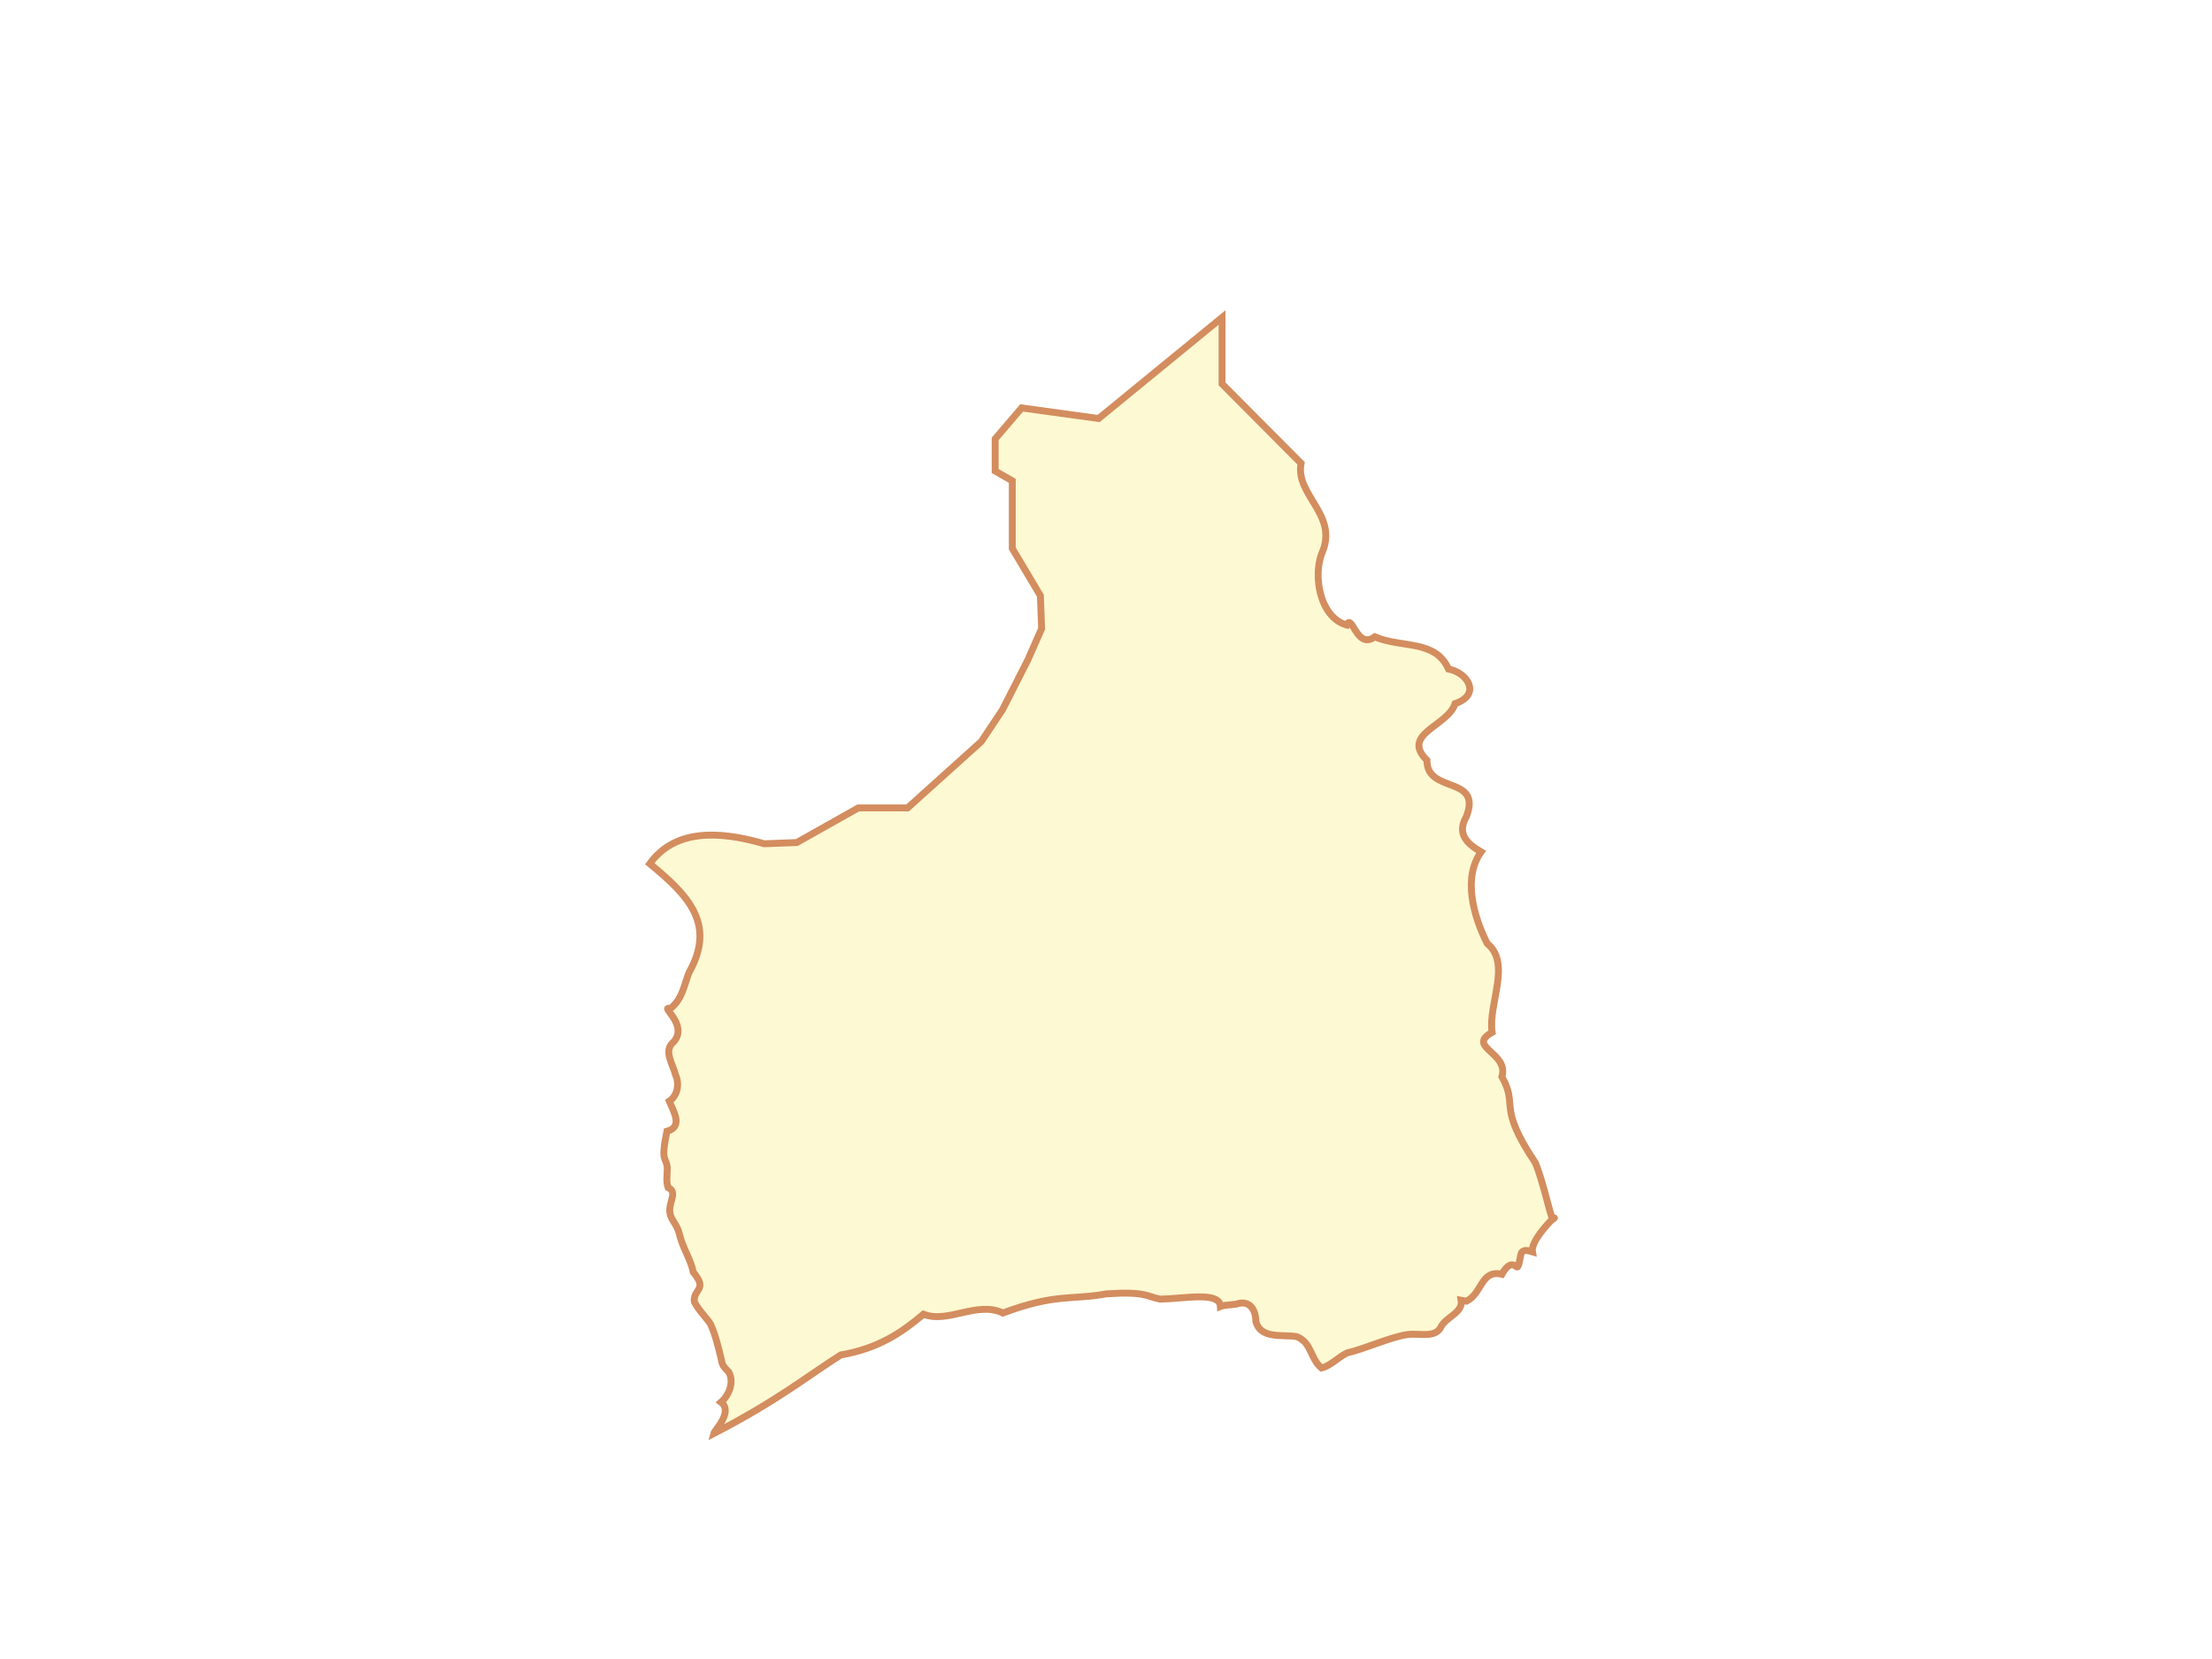
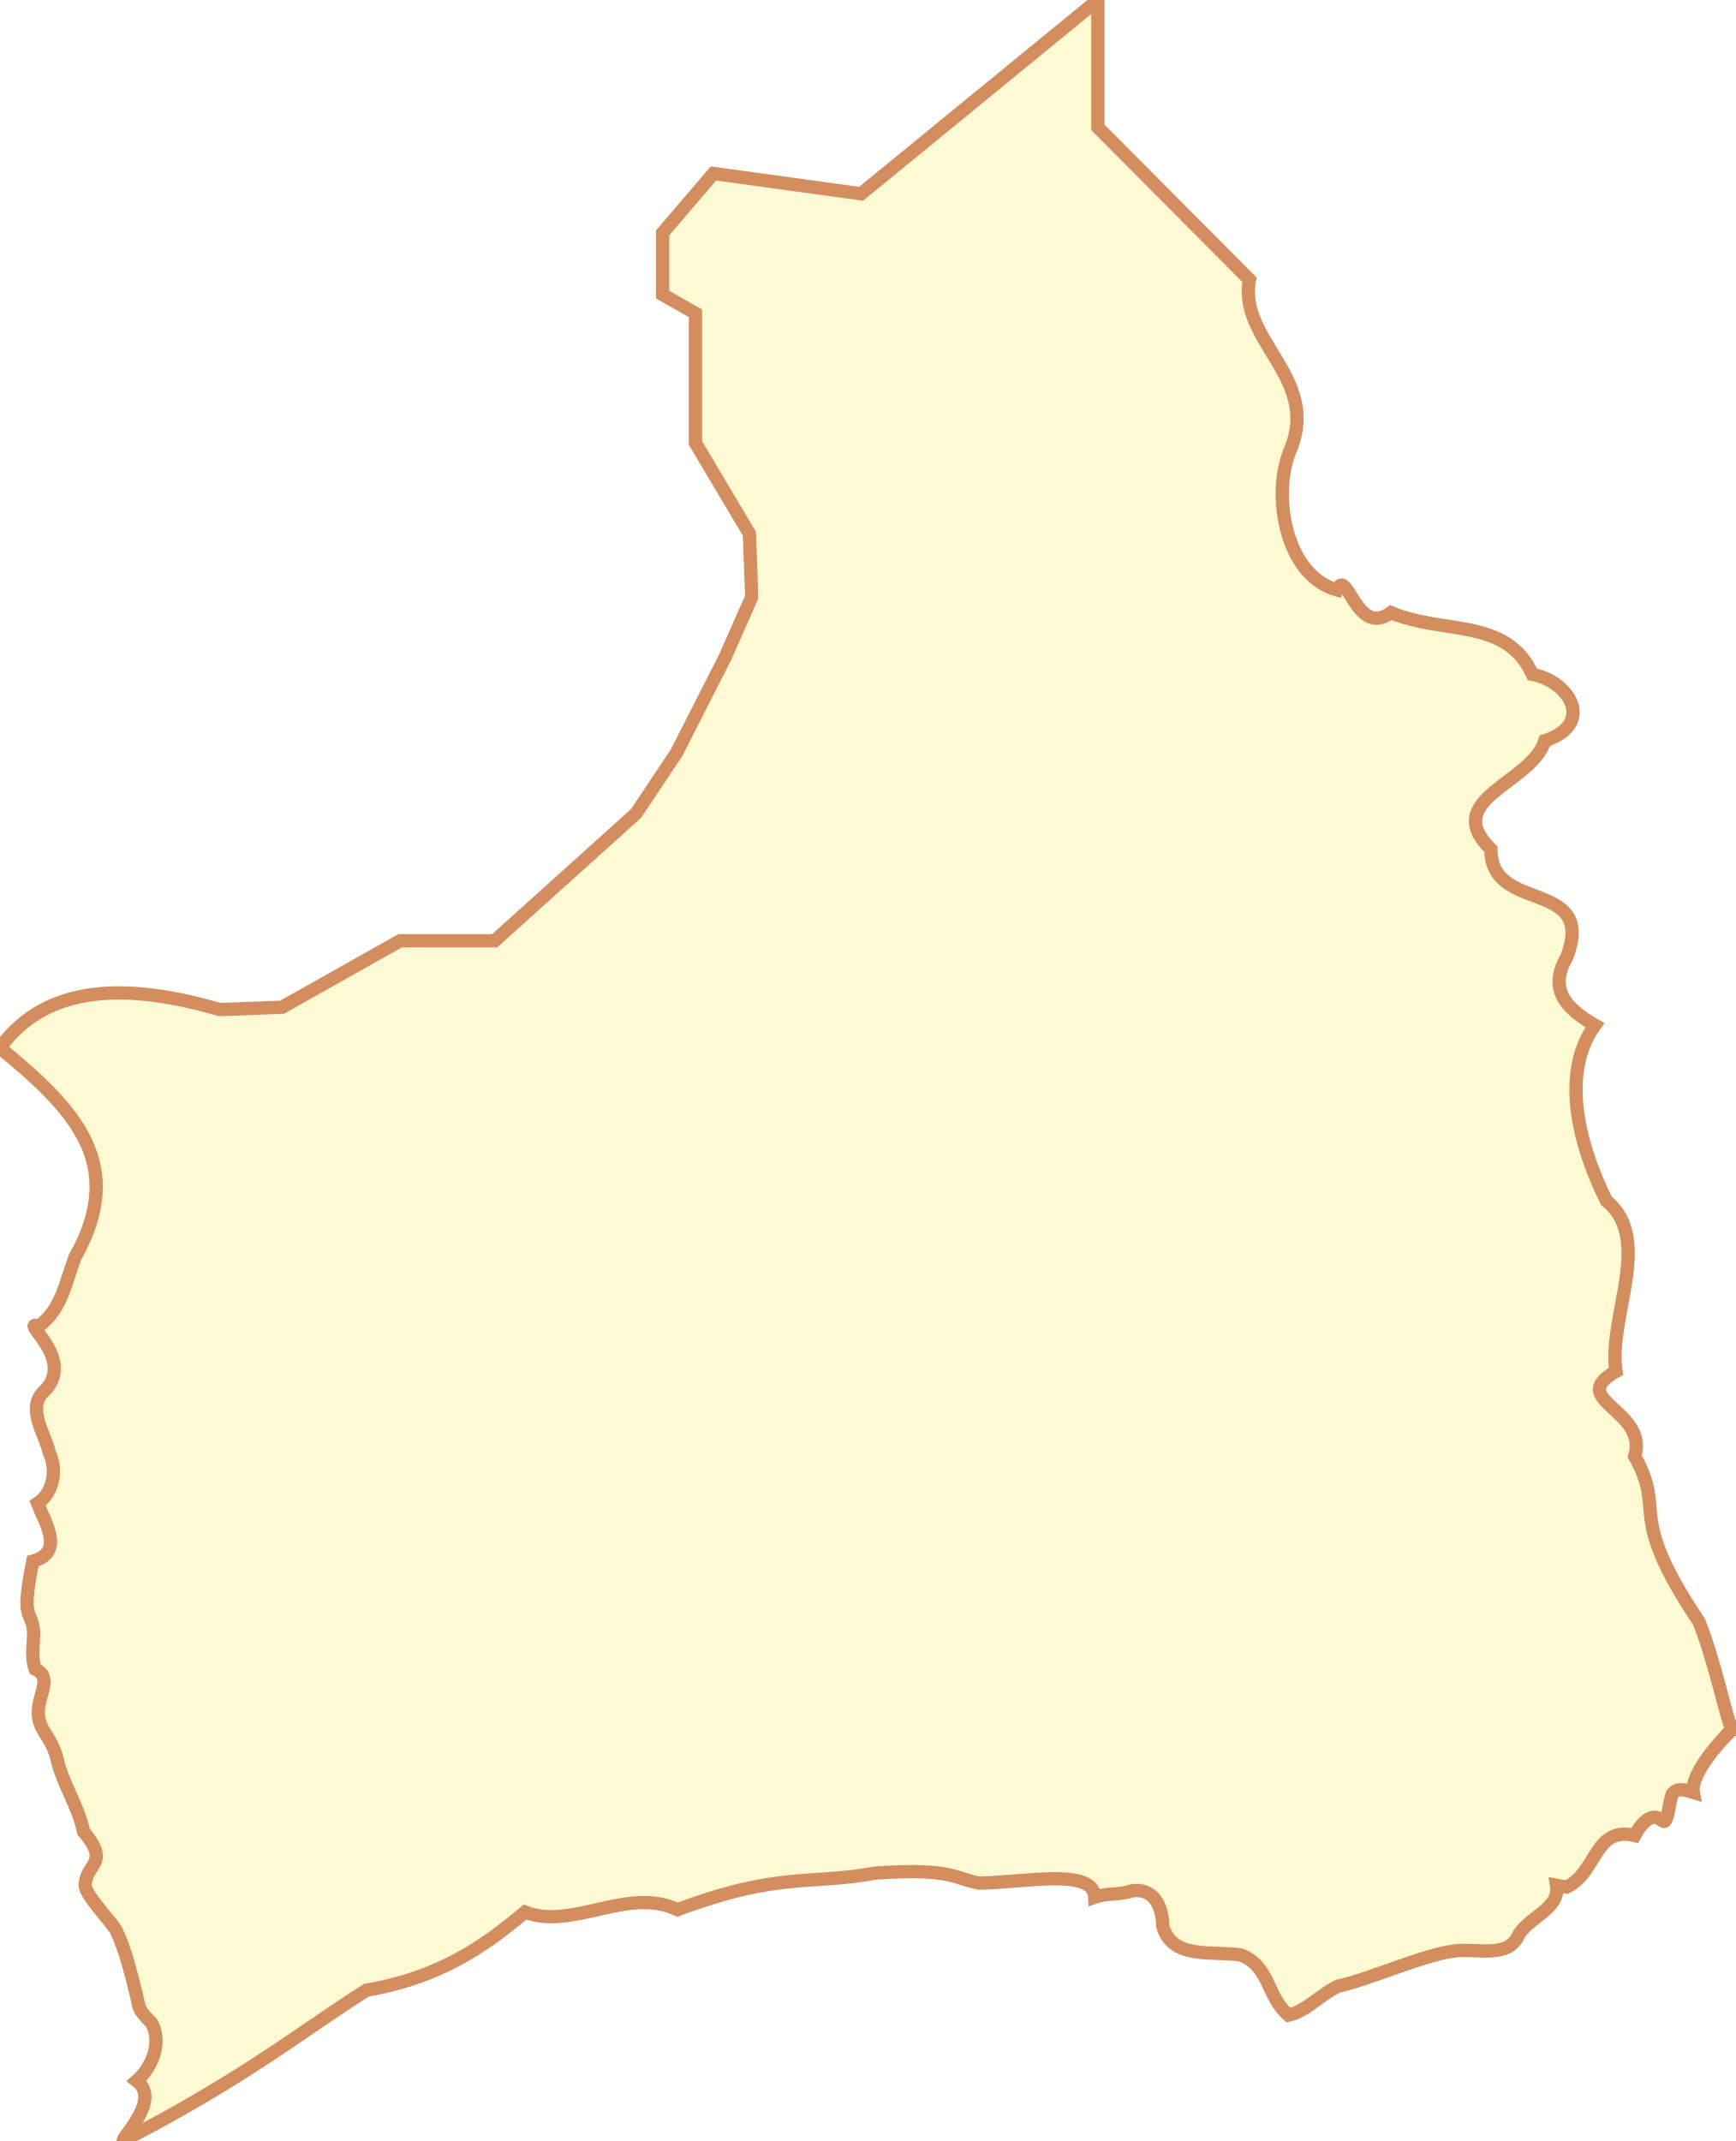
- <svg xmlns="http://www.w3.org/2000/svg" version="1.1" width="640" height="480" viewBox="0 0 640 480" xml:space="preserve">
-   <defs>
- </defs>
-   <g transform="matrix(1 0 0 1 318.9 253.32)" id="path2204">
+ <svg xmlns="http://www.w3.org/2000/svg" viewBox="187.997 91.859 261.807 322.916">
+   <g transform="matrix(1, 0, 0, 1, 318.9, 253.32)" id="path2204">
    <path style="stroke: rgb(211,141,95); stroke-width: 2; stroke-dasharray: none; stroke-linecap: butt; stroke-dashoffset: 0; stroke-linejoin: miter; stroke-miterlimit: 4; fill: rgb(253,249,210); fill-rule: evenodd; opacity: 1;" transform=" translate(-239.9, -278.19)" d="M 274.579 116.729 L 238.87 145.957 L 216.596 142.892 L 208.936 151.849 L 208.936 161.16 L 213.885 163.988 L 213.885 183.552 L 222.017 197.222 L 222.371 206.768 L 218.364 215.843 L 211.057 230.221 L 204.929 239.414 L 183.597 258.624 L 169.337 258.624 L 151.542 268.641 L 142.113 268.995 C 128.508 265.032 116.115 264.947 108.997 274.769 C 120.161 283.935 128.274 292.235 120.311 306.354 C 118.894 310.032 118.384 314.079 114.889 316.725 C 111.64 315.735 120.257 321.28 115.95 326.271 C 112.736 328.874 115.759 332.799 116.421 335.817 C 117.756 338.634 116.879 342.027 114.654 343.477 C 115.834 346.444 118.753 350.873 113.947 352.198 C 112.054 361.531 113.778 359.336 114.064 362.805 C 114.084 364.691 113.642 366.636 114.3 368.462 C 116.958 369.706 114.82 372.176 114.772 374.944 C 114.723 377.712 116.788 378.616 117.6 382.015 C 118.512 385.981 120.757 388.98 121.607 392.975 C 125.726 397.958 121.922 397.646 121.843 401.107 C 121.843 402.525 126.007 406.843 126.557 407.943 C 128.028 411.101 128.758 414.478 129.621 417.842 C 130.024 419.455 129.648 419.637 131.86 421.849 C 133.462 424.74 131.96 428.541 129.621 430.57 C 133.236 433.306 127.725 438.743 127.5 439.645 C 146.223 429.978 154.762 422.885 164.27 416.899 C 175.335 415.01 182.038 410.277 188.194 405.114 C 195.265 407.91 203.706 401.186 211.175 404.761 C 226.581 399.002 231.185 401.064 241.109 399.222 C 252.641 398.471 252.705 399.99 256.666 400.754 C 263.752 400.628 273.906 398.411 274.108 402.875 C 275.922 402.215 277.847 402.564 279.647 401.932 C 283.166 401.385 284.348 404.495 284.361 407.236 C 285.777 412.377 291.956 410.916 296.147 411.596 C 300.553 413.284 299.977 417.827 303.336 420.671 C 306.004 420.056 308.115 417.585 310.76 416.31 C 315.561 415.257 323.592 411.6 328.202 411.007 C 331.304 410.494 336.196 412.157 337.866 408.885 C 339.203 405.967 344.353 404.726 343.759 401.107 C 344.278 401.211 344.772 401.239 345.291 401.343 C 349.905 399.12 349.423 392.121 355.544 393.565 C 357.624 389.766 359.173 390.854 359.669 391.325 C 360.562 392.175 360.689 388.597 361.201 387.318 C 362.016 386.231 363.279 386.761 364.383 387.083 C 363.878 384.234 368.71 378.998 370.276 377.537 C 369.61 377.129 367.662 367.222 365.208 361.273 C 354.005 344.586 360.437 345.05 355.544 336.406 C 357.694 329.379 345.085 327.863 352.716 323.56 C 351.466 315.504 358.402 303.62 351.301 297.868 C 347.315 289.971 344.179 278.772 349.534 271.352 C 345.276 268.878 342.447 266.036 345.291 261.098 C 349.832 249.126 333.769 254.639 333.859 244.835 C 326.117 237.22 340.011 234.933 341.991 228.453 C 349.645 225.905 345.701 219.501 340.105 218.436 C 336.214 209.828 326.67 212.473 318.774 209.126 C 313.53 213.004 312.193 202.117 310.642 205.708 C 308.343 205.056 306.54 203.567 305.221 201.583 C 301.999 196.759 301.574 189.115 303.689 184.376 C 307.999 173.624 295.679 168.035 297.443 158.92 L 274.579 135.939 L 274.579 116.729 z M 370.276 377.537 C 370.309 377.557 370.366 377.685 370.394 377.655 C 371.065 376.911 370.832 377.017 370.276 377.537 z" stroke-linecap="round" />
  </g>
</svg>
